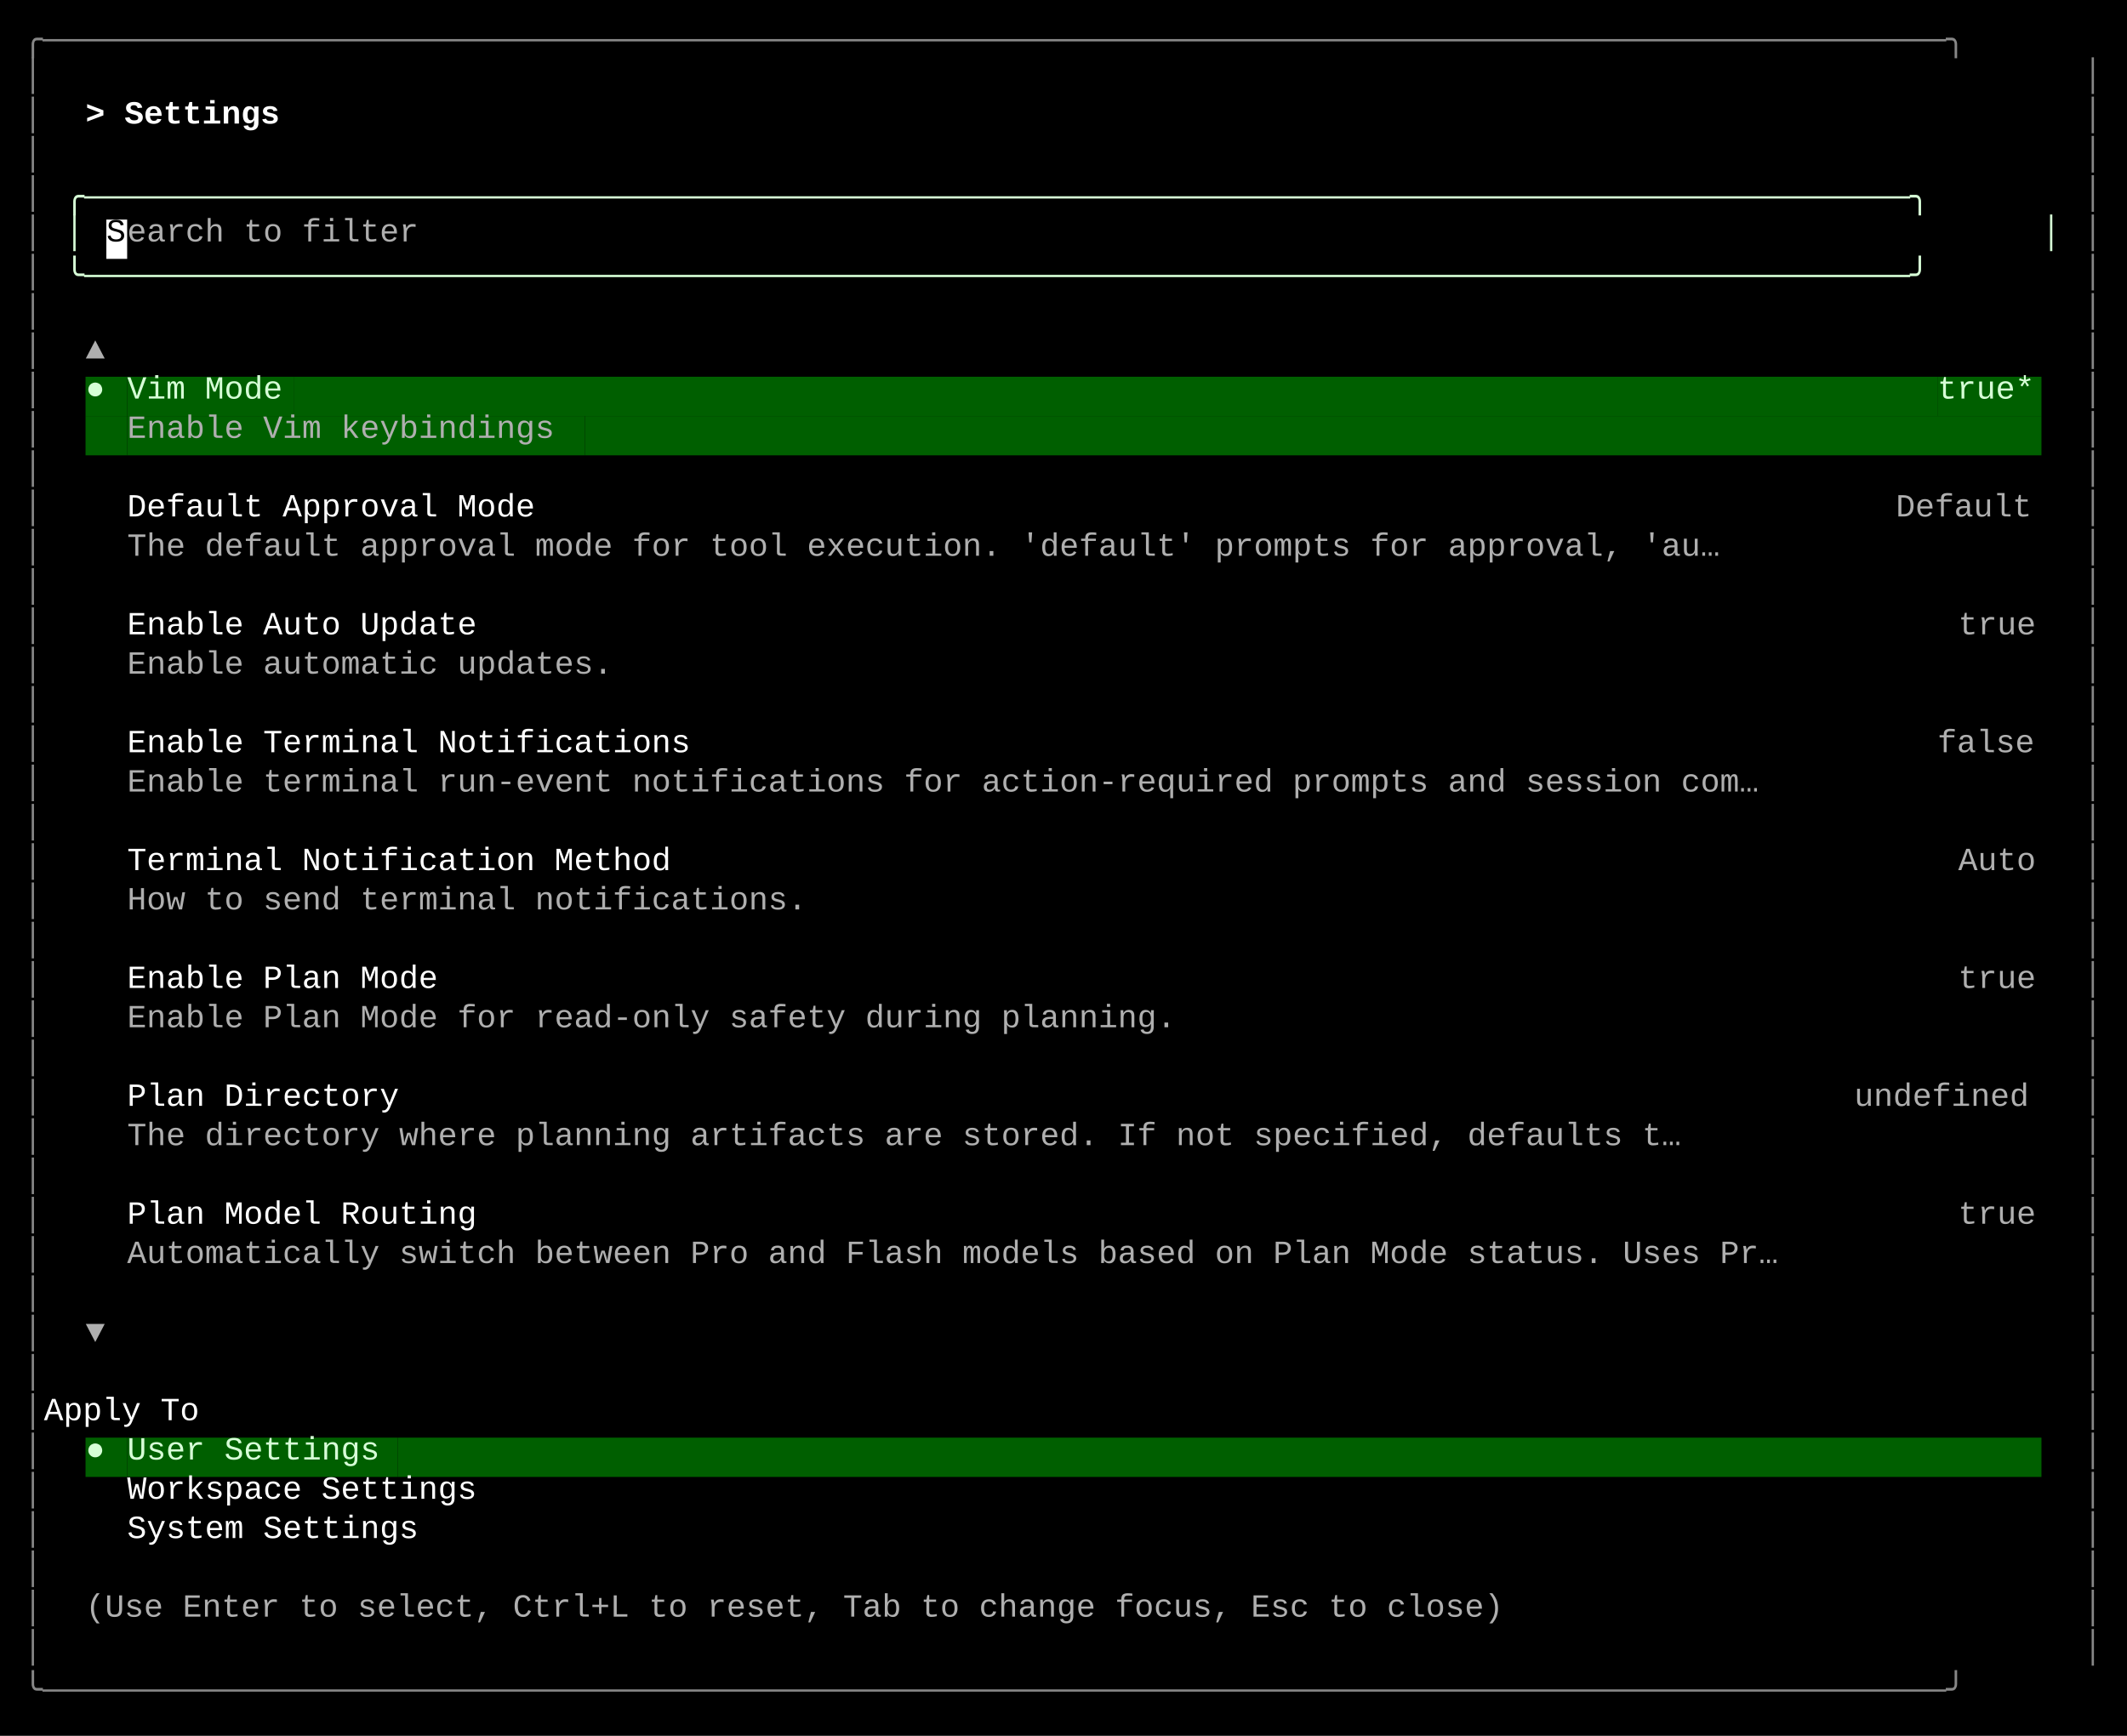
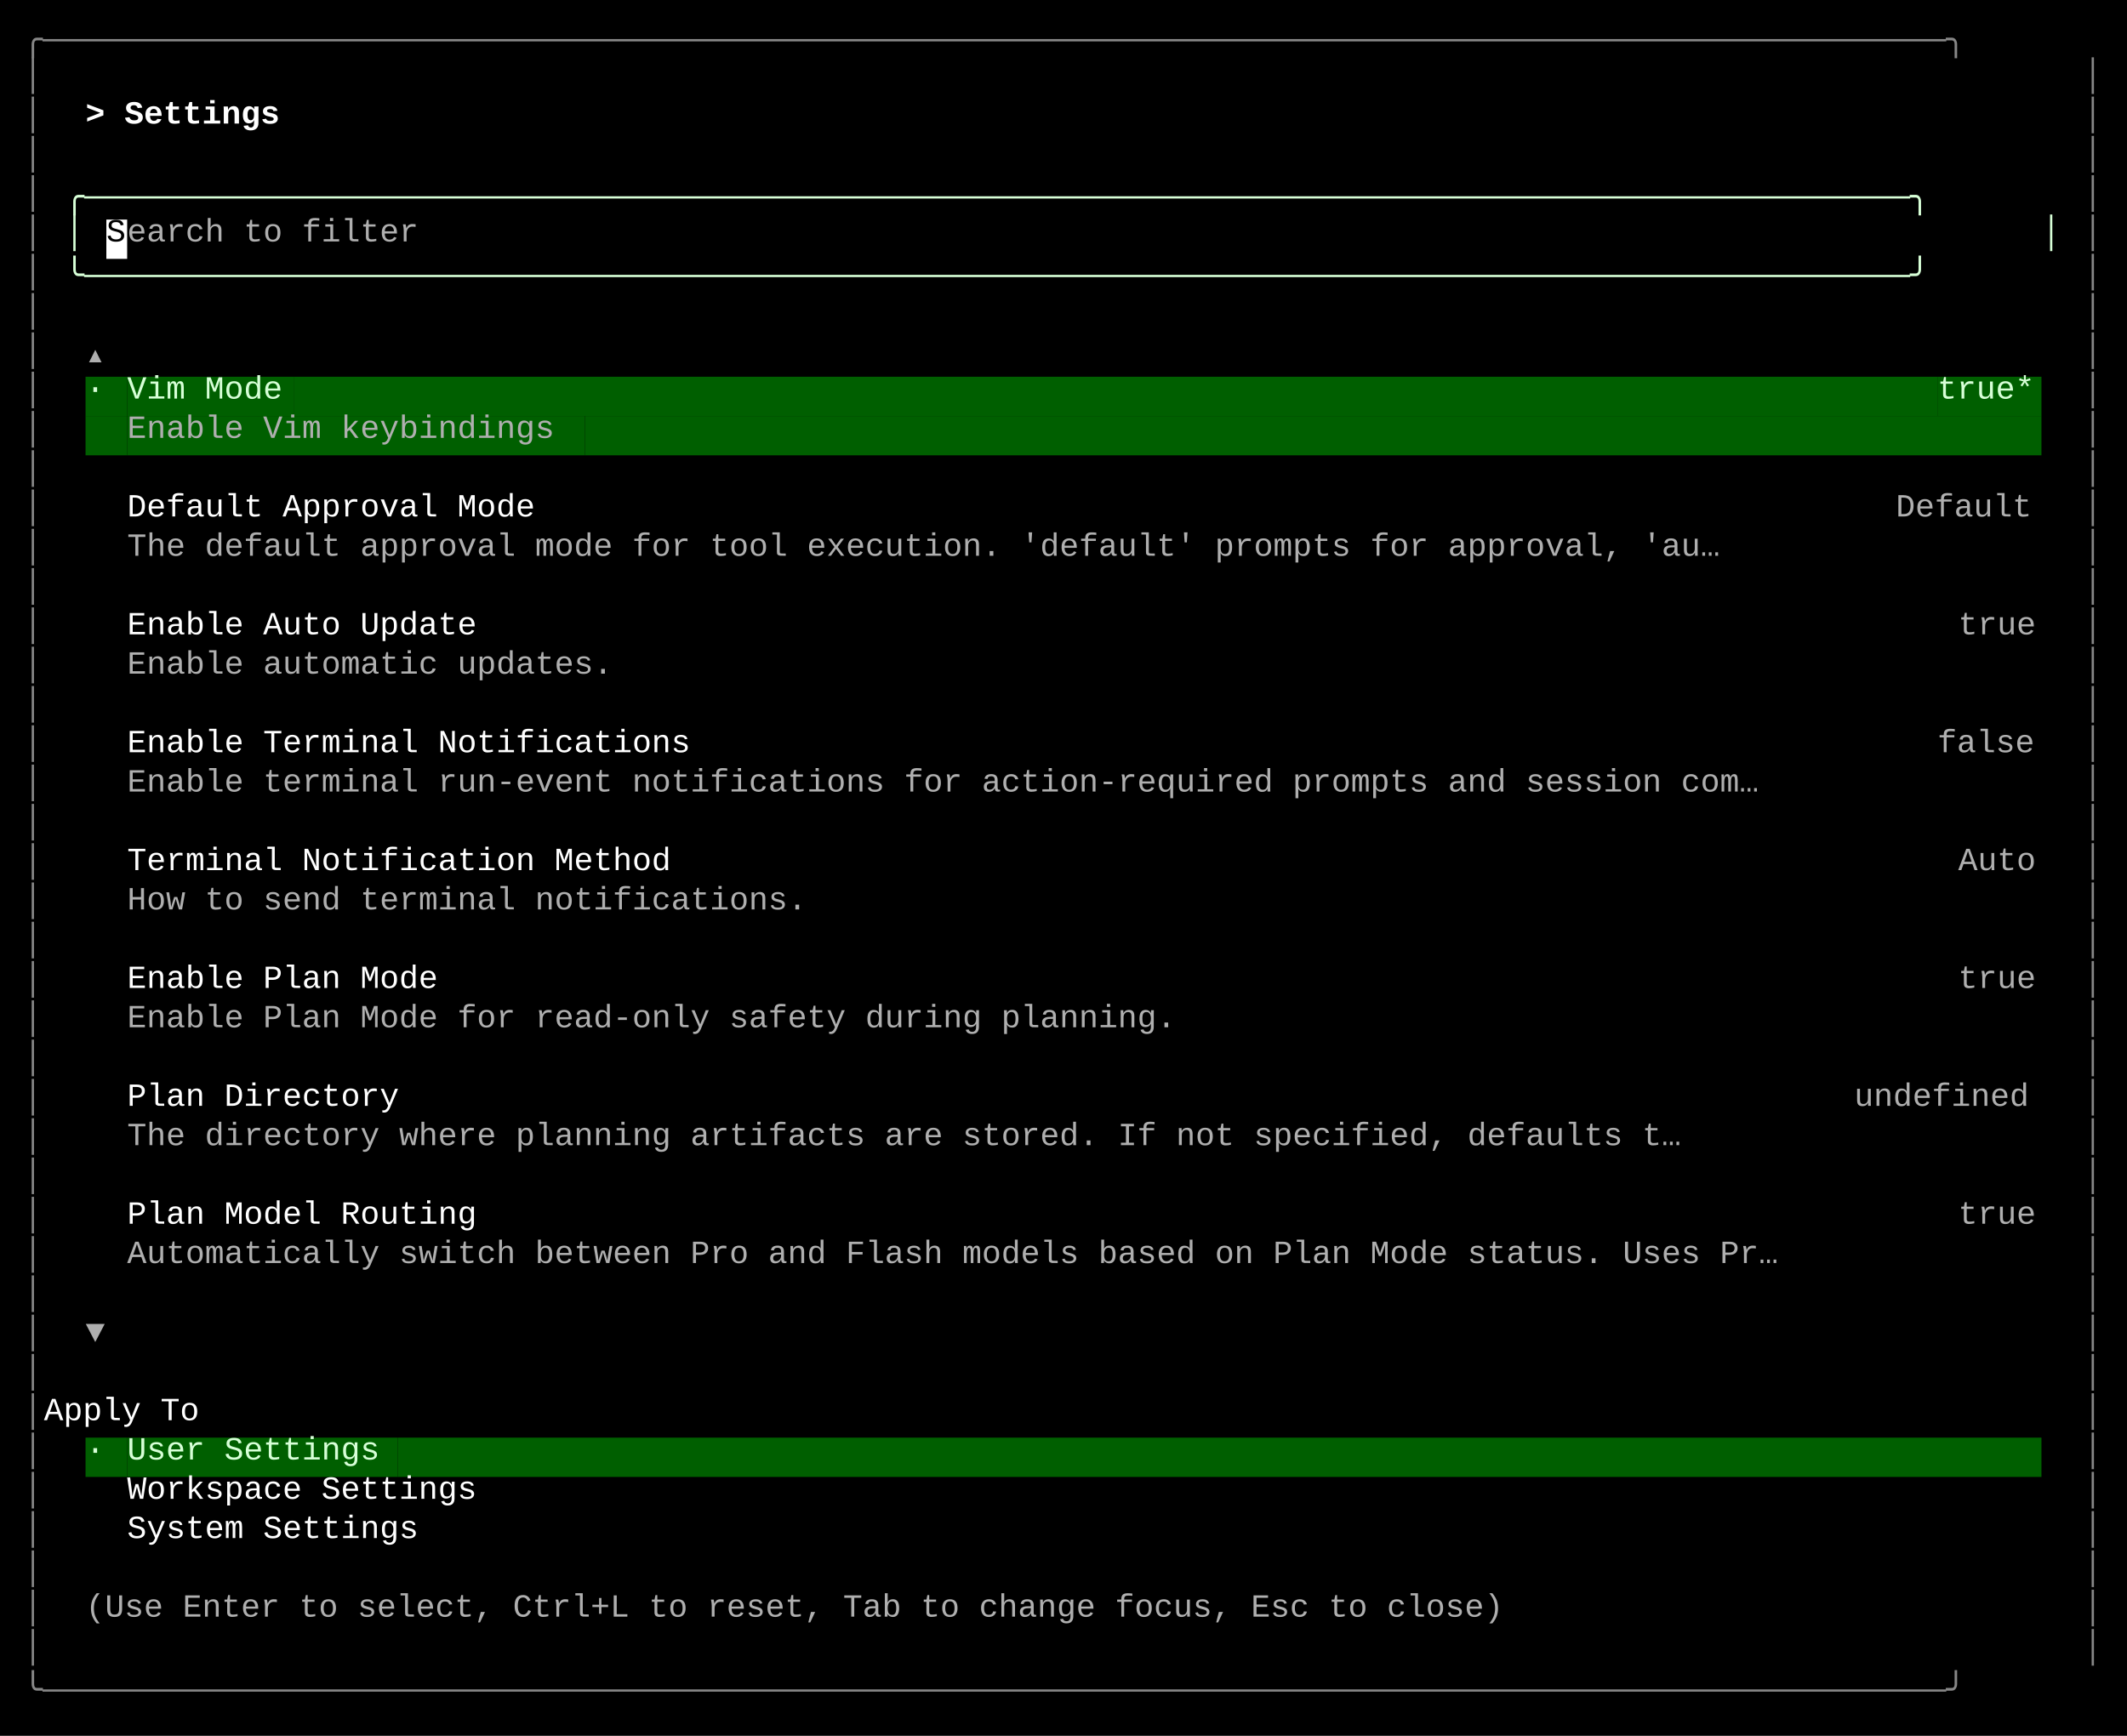
<svg xmlns="http://www.w3.org/2000/svg" width="920" height="751" viewBox="0 0 920 751">
  <style>
    text { font-family: Consolas, "Courier New", monospace; font-size: 14px; dominant-baseline: text-before-edge; white-space: pre; }
  </style>
  <rect width="920" height="751" fill="#000000" />
  <g transform="translate(10, 10)">
    <text x="0" y="2" fill="#878787" textLength="900" lengthAdjust="spacingAndGlyphs">╭──────────────────────────────────────────────────────────────────────────────────────────────────╮</text>
    <text x="0" y="19" fill="#878787" textLength="9" lengthAdjust="spacingAndGlyphs">│</text>
    <text x="891" y="19" fill="#878787" textLength="9" lengthAdjust="spacingAndGlyphs">│</text>
    <text x="0" y="36" fill="#878787" textLength="9" lengthAdjust="spacingAndGlyphs">│</text>
    <text x="27" y="36" fill="#ffffff" textLength="99" lengthAdjust="spacingAndGlyphs" font-weight="bold">&gt; Settings </text>
    <text x="891" y="36" fill="#878787" textLength="9" lengthAdjust="spacingAndGlyphs">│</text>
    <text x="0" y="53" fill="#878787" textLength="9" lengthAdjust="spacingAndGlyphs">│</text>
    <text x="891" y="53" fill="#878787" textLength="9" lengthAdjust="spacingAndGlyphs">│</text>
    <text x="0" y="70" fill="#878787" textLength="9" lengthAdjust="spacingAndGlyphs">│</text>
    <text x="18" y="70" fill="#d7ffd7" textLength="864" lengthAdjust="spacingAndGlyphs">╭──────────────────────────────────────────────────────────────────────────────────────────────╮</text>
    <text x="891" y="70" fill="#878787" textLength="9" lengthAdjust="spacingAndGlyphs">│</text>
    <text x="0" y="87" fill="#878787" textLength="9" lengthAdjust="spacingAndGlyphs">│</text>
    <text x="18" y="87" fill="#d7ffd7" textLength="9" lengthAdjust="spacingAndGlyphs">│</text>
    <rect x="36" y="85" width="9" height="17" fill="#ffffff" />
    <text x="36" y="87" fill="#000000" textLength="9" lengthAdjust="spacingAndGlyphs">S</text>
    <text x="45" y="87" fill="#afafaf" textLength="135" lengthAdjust="spacingAndGlyphs">earch to filter</text>
    <text x="873" y="87" fill="#d7ffd7" textLength="9" lengthAdjust="spacingAndGlyphs">│</text>
    <text x="891" y="87" fill="#878787" textLength="9" lengthAdjust="spacingAndGlyphs">│</text>
    <text x="0" y="104" fill="#878787" textLength="9" lengthAdjust="spacingAndGlyphs">│</text>
    <text x="18" y="104" fill="#d7ffd7" textLength="864" lengthAdjust="spacingAndGlyphs">╰──────────────────────────────────────────────────────────────────────────────────────────────╯</text>
    <text x="891" y="104" fill="#878787" textLength="9" lengthAdjust="spacingAndGlyphs">│</text>
    <text x="0" y="121" fill="#878787" textLength="9" lengthAdjust="spacingAndGlyphs">│</text>
    <text x="891" y="121" fill="#878787" textLength="9" lengthAdjust="spacingAndGlyphs">│</text>
    <text x="0" y="138" fill="#878787" textLength="9" lengthAdjust="spacingAndGlyphs">│</text>
-     <text x="27" y="138" fill="#afafaf" textLength="9" lengthAdjust="spacingAndGlyphs">▲</text>
+     <text x="27" y="138" fill="#afafaf" textLength="9" lengthAdjust="spacingAndGlyphs">▴</text>
    <text x="891" y="138" fill="#878787" textLength="9" lengthAdjust="spacingAndGlyphs">│</text>
    <text x="0" y="155" fill="#878787" textLength="9" lengthAdjust="spacingAndGlyphs">│</text>
    <rect x="27" y="153" width="9" height="17" fill="#005f00" />
-     <text x="27" y="155" fill="#d7ffd7" textLength="9" lengthAdjust="spacingAndGlyphs">●</text>
+     <text x="27" y="155" fill="#d7ffd7" textLength="9" lengthAdjust="spacingAndGlyphs">∙</text>
    <rect x="36" y="153" width="9" height="17" fill="#005f00" />
    <rect x="45" y="153" width="72" height="17" fill="#005f00" />
    <text x="45" y="155" fill="#d7ffd7" textLength="72" lengthAdjust="spacingAndGlyphs">Vim Mode</text>
    <rect x="117" y="153" width="711" height="17" fill="#005f00" />
    <rect x="828" y="153" width="45" height="17" fill="#005f00" />
    <text x="828" y="155" fill="#d7ffd7" textLength="45" lengthAdjust="spacingAndGlyphs">true*</text>
    <text x="891" y="155" fill="#878787" textLength="9" lengthAdjust="spacingAndGlyphs">│</text>
    <text x="0" y="172" fill="#878787" textLength="9" lengthAdjust="spacingAndGlyphs">│</text>
    <rect x="27" y="170" width="18" height="17" fill="#005f00" />
    <rect x="45" y="170" width="198" height="17" fill="#005f00" />
    <text x="45" y="172" fill="#afafaf" textLength="198" lengthAdjust="spacingAndGlyphs">Enable Vim keybindings</text>
    <rect x="243" y="170" width="630" height="17" fill="#005f00" />
    <text x="891" y="172" fill="#878787" textLength="9" lengthAdjust="spacingAndGlyphs">│</text>
    <text x="0" y="189" fill="#878787" textLength="9" lengthAdjust="spacingAndGlyphs">│</text>
    <text x="891" y="189" fill="#878787" textLength="9" lengthAdjust="spacingAndGlyphs">│</text>
    <text x="0" y="206" fill="#878787" textLength="9" lengthAdjust="spacingAndGlyphs">│</text>
    <text x="45" y="206" fill="#ffffff" textLength="189" lengthAdjust="spacingAndGlyphs">Default Approval Mode</text>
    <text x="810" y="206" fill="#afafaf" textLength="63" lengthAdjust="spacingAndGlyphs">Default</text>
    <text x="891" y="206" fill="#878787" textLength="9" lengthAdjust="spacingAndGlyphs">│</text>
    <text x="0" y="223" fill="#878787" textLength="9" lengthAdjust="spacingAndGlyphs">│</text>
    <text x="45" y="223" fill="#afafaf" textLength="738" lengthAdjust="spacingAndGlyphs">The default approval mode for tool execution. 'default' prompts for approval, 'au…</text>
    <text x="891" y="223" fill="#878787" textLength="9" lengthAdjust="spacingAndGlyphs">│</text>
    <text x="0" y="240" fill="#878787" textLength="9" lengthAdjust="spacingAndGlyphs">│</text>
    <text x="891" y="240" fill="#878787" textLength="9" lengthAdjust="spacingAndGlyphs">│</text>
    <text x="0" y="257" fill="#878787" textLength="9" lengthAdjust="spacingAndGlyphs">│</text>
    <text x="45" y="257" fill="#ffffff" textLength="162" lengthAdjust="spacingAndGlyphs">Enable Auto Update</text>
    <text x="837" y="257" fill="#afafaf" textLength="36" lengthAdjust="spacingAndGlyphs">true</text>
    <text x="891" y="257" fill="#878787" textLength="9" lengthAdjust="spacingAndGlyphs">│</text>
    <text x="0" y="274" fill="#878787" textLength="9" lengthAdjust="spacingAndGlyphs">│</text>
    <text x="45" y="274" fill="#afafaf" textLength="225" lengthAdjust="spacingAndGlyphs">Enable automatic updates.</text>
    <text x="891" y="274" fill="#878787" textLength="9" lengthAdjust="spacingAndGlyphs">│</text>
    <text x="0" y="291" fill="#878787" textLength="9" lengthAdjust="spacingAndGlyphs">│</text>
    <text x="891" y="291" fill="#878787" textLength="9" lengthAdjust="spacingAndGlyphs">│</text>
    <text x="0" y="308" fill="#878787" textLength="9" lengthAdjust="spacingAndGlyphs">│</text>
    <text x="45" y="308" fill="#ffffff" textLength="261" lengthAdjust="spacingAndGlyphs">Enable Terminal Notifications</text>
    <text x="828" y="308" fill="#afafaf" textLength="45" lengthAdjust="spacingAndGlyphs">false</text>
    <text x="891" y="308" fill="#878787" textLength="9" lengthAdjust="spacingAndGlyphs">│</text>
    <text x="0" y="325" fill="#878787" textLength="9" lengthAdjust="spacingAndGlyphs">│</text>
    <text x="45" y="325" fill="#afafaf" textLength="756" lengthAdjust="spacingAndGlyphs">Enable terminal run-event notifications for action-required prompts and session com…</text>
    <text x="891" y="325" fill="#878787" textLength="9" lengthAdjust="spacingAndGlyphs">│</text>
    <text x="0" y="342" fill="#878787" textLength="9" lengthAdjust="spacingAndGlyphs">│</text>
    <text x="891" y="342" fill="#878787" textLength="9" lengthAdjust="spacingAndGlyphs">│</text>
    <text x="0" y="359" fill="#878787" textLength="9" lengthAdjust="spacingAndGlyphs">│</text>
    <text x="45" y="359" fill="#ffffff" textLength="252" lengthAdjust="spacingAndGlyphs">Terminal Notification Method</text>
    <text x="837" y="359" fill="#afafaf" textLength="36" lengthAdjust="spacingAndGlyphs">Auto</text>
    <text x="891" y="359" fill="#878787" textLength="9" lengthAdjust="spacingAndGlyphs">│</text>
    <text x="0" y="376" fill="#878787" textLength="9" lengthAdjust="spacingAndGlyphs">│</text>
    <text x="45" y="376" fill="#afafaf" textLength="315" lengthAdjust="spacingAndGlyphs">How to send terminal notifications.</text>
    <text x="891" y="376" fill="#878787" textLength="9" lengthAdjust="spacingAndGlyphs">│</text>
    <text x="0" y="393" fill="#878787" textLength="9" lengthAdjust="spacingAndGlyphs">│</text>
    <text x="891" y="393" fill="#878787" textLength="9" lengthAdjust="spacingAndGlyphs">│</text>
    <text x="0" y="410" fill="#878787" textLength="9" lengthAdjust="spacingAndGlyphs">│</text>
    <text x="45" y="410" fill="#ffffff" textLength="144" lengthAdjust="spacingAndGlyphs">Enable Plan Mode</text>
    <text x="837" y="410" fill="#afafaf" textLength="36" lengthAdjust="spacingAndGlyphs">true</text>
    <text x="891" y="410" fill="#878787" textLength="9" lengthAdjust="spacingAndGlyphs">│</text>
    <text x="0" y="427" fill="#878787" textLength="9" lengthAdjust="spacingAndGlyphs">│</text>
    <text x="45" y="427" fill="#afafaf" textLength="486" lengthAdjust="spacingAndGlyphs">Enable Plan Mode for read-only safety during planning.</text>
    <text x="891" y="427" fill="#878787" textLength="9" lengthAdjust="spacingAndGlyphs">│</text>
    <text x="0" y="444" fill="#878787" textLength="9" lengthAdjust="spacingAndGlyphs">│</text>
    <text x="891" y="444" fill="#878787" textLength="9" lengthAdjust="spacingAndGlyphs">│</text>
    <text x="0" y="461" fill="#878787" textLength="9" lengthAdjust="spacingAndGlyphs">│</text>
    <text x="45" y="461" fill="#ffffff" textLength="126" lengthAdjust="spacingAndGlyphs">Plan Directory</text>
    <text x="792" y="461" fill="#afafaf" textLength="81" lengthAdjust="spacingAndGlyphs">undefined</text>
    <text x="891" y="461" fill="#878787" textLength="9" lengthAdjust="spacingAndGlyphs">│</text>
    <text x="0" y="478" fill="#878787" textLength="9" lengthAdjust="spacingAndGlyphs">│</text>
    <text x="45" y="478" fill="#afafaf" textLength="720" lengthAdjust="spacingAndGlyphs">The directory where planning artifacts are stored. If not specified, defaults t…</text>
    <text x="891" y="478" fill="#878787" textLength="9" lengthAdjust="spacingAndGlyphs">│</text>
    <text x="0" y="495" fill="#878787" textLength="9" lengthAdjust="spacingAndGlyphs">│</text>
    <text x="891" y="495" fill="#878787" textLength="9" lengthAdjust="spacingAndGlyphs">│</text>
    <text x="0" y="512" fill="#878787" textLength="9" lengthAdjust="spacingAndGlyphs">│</text>
    <text x="45" y="512" fill="#ffffff" textLength="162" lengthAdjust="spacingAndGlyphs">Plan Model Routing</text>
    <text x="837" y="512" fill="#afafaf" textLength="36" lengthAdjust="spacingAndGlyphs">true</text>
    <text x="891" y="512" fill="#878787" textLength="9" lengthAdjust="spacingAndGlyphs">│</text>
    <text x="0" y="529" fill="#878787" textLength="9" lengthAdjust="spacingAndGlyphs">│</text>
    <text x="45" y="529" fill="#afafaf" textLength="765" lengthAdjust="spacingAndGlyphs">Automatically switch between Pro and Flash models based on Plan Mode status. Uses Pr…</text>
    <text x="891" y="529" fill="#878787" textLength="9" lengthAdjust="spacingAndGlyphs">│</text>
    <text x="0" y="546" fill="#878787" textLength="9" lengthAdjust="spacingAndGlyphs">│</text>
    <text x="891" y="546" fill="#878787" textLength="9" lengthAdjust="spacingAndGlyphs">│</text>
    <text x="0" y="563" fill="#878787" textLength="9" lengthAdjust="spacingAndGlyphs">│</text>
    <text x="27" y="563" fill="#afafaf" textLength="9" lengthAdjust="spacingAndGlyphs">▼</text>
    <text x="891" y="563" fill="#878787" textLength="9" lengthAdjust="spacingAndGlyphs">│</text>
    <text x="0" y="580" fill="#878787" textLength="9" lengthAdjust="spacingAndGlyphs">│</text>
    <text x="891" y="580" fill="#878787" textLength="9" lengthAdjust="spacingAndGlyphs">│</text>
    <text x="0" y="597" fill="#878787" textLength="9" lengthAdjust="spacingAndGlyphs">│</text>
    <text x="9" y="597" fill="#ffffff" textLength="882" lengthAdjust="spacingAndGlyphs">    Apply To                                                                                      </text>
    <text x="891" y="597" fill="#878787" textLength="9" lengthAdjust="spacingAndGlyphs">│</text>
    <text x="0" y="614" fill="#878787" textLength="9" lengthAdjust="spacingAndGlyphs">│</text>
    <rect x="27" y="612" width="9" height="17" fill="#005f00" />
-     <text x="27" y="614" fill="#d7ffd7" textLength="9" lengthAdjust="spacingAndGlyphs">●</text>
+     <text x="27" y="614" fill="#d7ffd7" textLength="9" lengthAdjust="spacingAndGlyphs">∙</text>
    <rect x="36" y="612" width="9" height="17" fill="#005f00" />
    <rect x="45" y="612" width="117" height="17" fill="#005f00" />
    <text x="45" y="614" fill="#d7ffd7" textLength="117" lengthAdjust="spacingAndGlyphs">User Settings</text>
    <rect x="162" y="612" width="711" height="17" fill="#005f00" />
    <text x="891" y="614" fill="#878787" textLength="9" lengthAdjust="spacingAndGlyphs">│</text>
    <text x="0" y="631" fill="#878787" textLength="9" lengthAdjust="spacingAndGlyphs">│</text>
    <text x="45" y="631" fill="#ffffff" textLength="162" lengthAdjust="spacingAndGlyphs">Workspace Settings</text>
    <text x="891" y="631" fill="#878787" textLength="9" lengthAdjust="spacingAndGlyphs">│</text>
    <text x="0" y="648" fill="#878787" textLength="9" lengthAdjust="spacingAndGlyphs">│</text>
    <text x="45" y="648" fill="#ffffff" textLength="135" lengthAdjust="spacingAndGlyphs">System Settings</text>
    <text x="891" y="648" fill="#878787" textLength="9" lengthAdjust="spacingAndGlyphs">│</text>
    <text x="0" y="665" fill="#878787" textLength="9" lengthAdjust="spacingAndGlyphs">│</text>
    <text x="891" y="665" fill="#878787" textLength="9" lengthAdjust="spacingAndGlyphs">│</text>
    <text x="0" y="682" fill="#878787" textLength="9" lengthAdjust="spacingAndGlyphs">│</text>
    <text x="27" y="682" fill="#afafaf" textLength="657" lengthAdjust="spacingAndGlyphs">(Use Enter to select, Ctrl+L to reset, Tab to change focus, Esc to close)</text>
    <text x="891" y="682" fill="#878787" textLength="9" lengthAdjust="spacingAndGlyphs">│</text>
    <text x="0" y="699" fill="#878787" textLength="9" lengthAdjust="spacingAndGlyphs">│</text>
    <text x="891" y="699" fill="#878787" textLength="9" lengthAdjust="spacingAndGlyphs">│</text>
    <text x="0" y="716" fill="#878787" textLength="900" lengthAdjust="spacingAndGlyphs">╰──────────────────────────────────────────────────────────────────────────────────────────────────╯</text>
  </g>
</svg>
